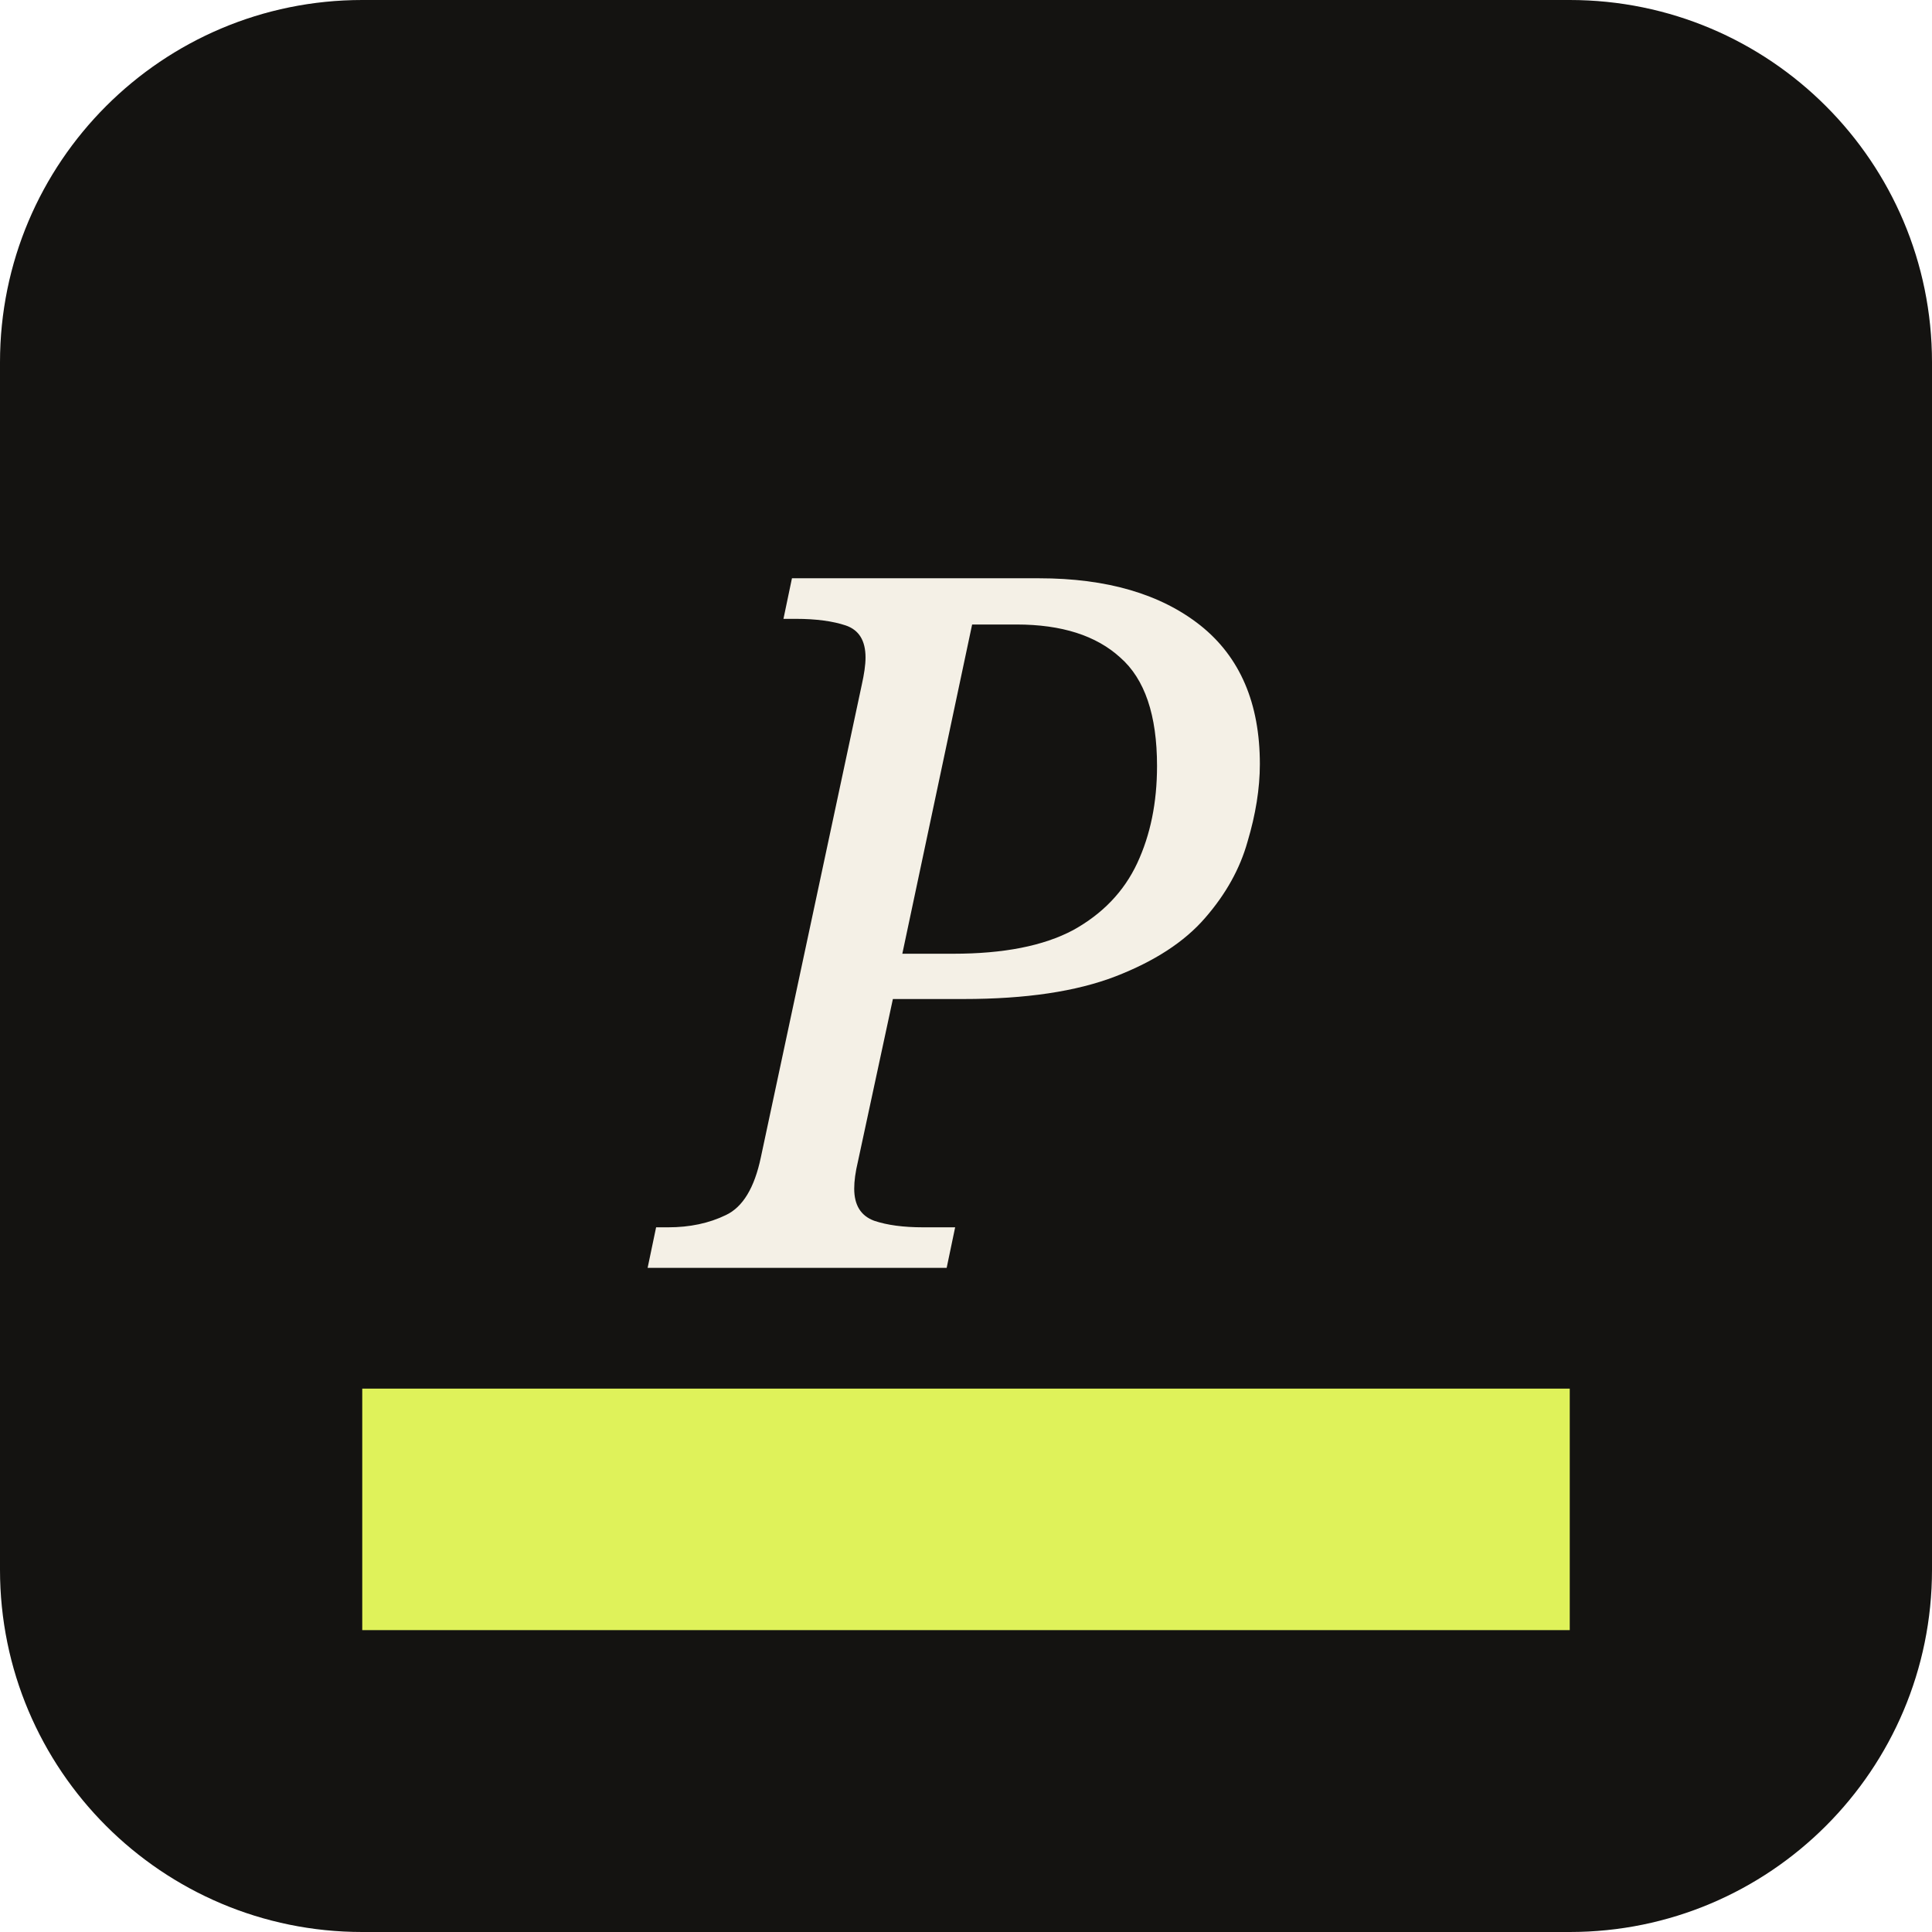
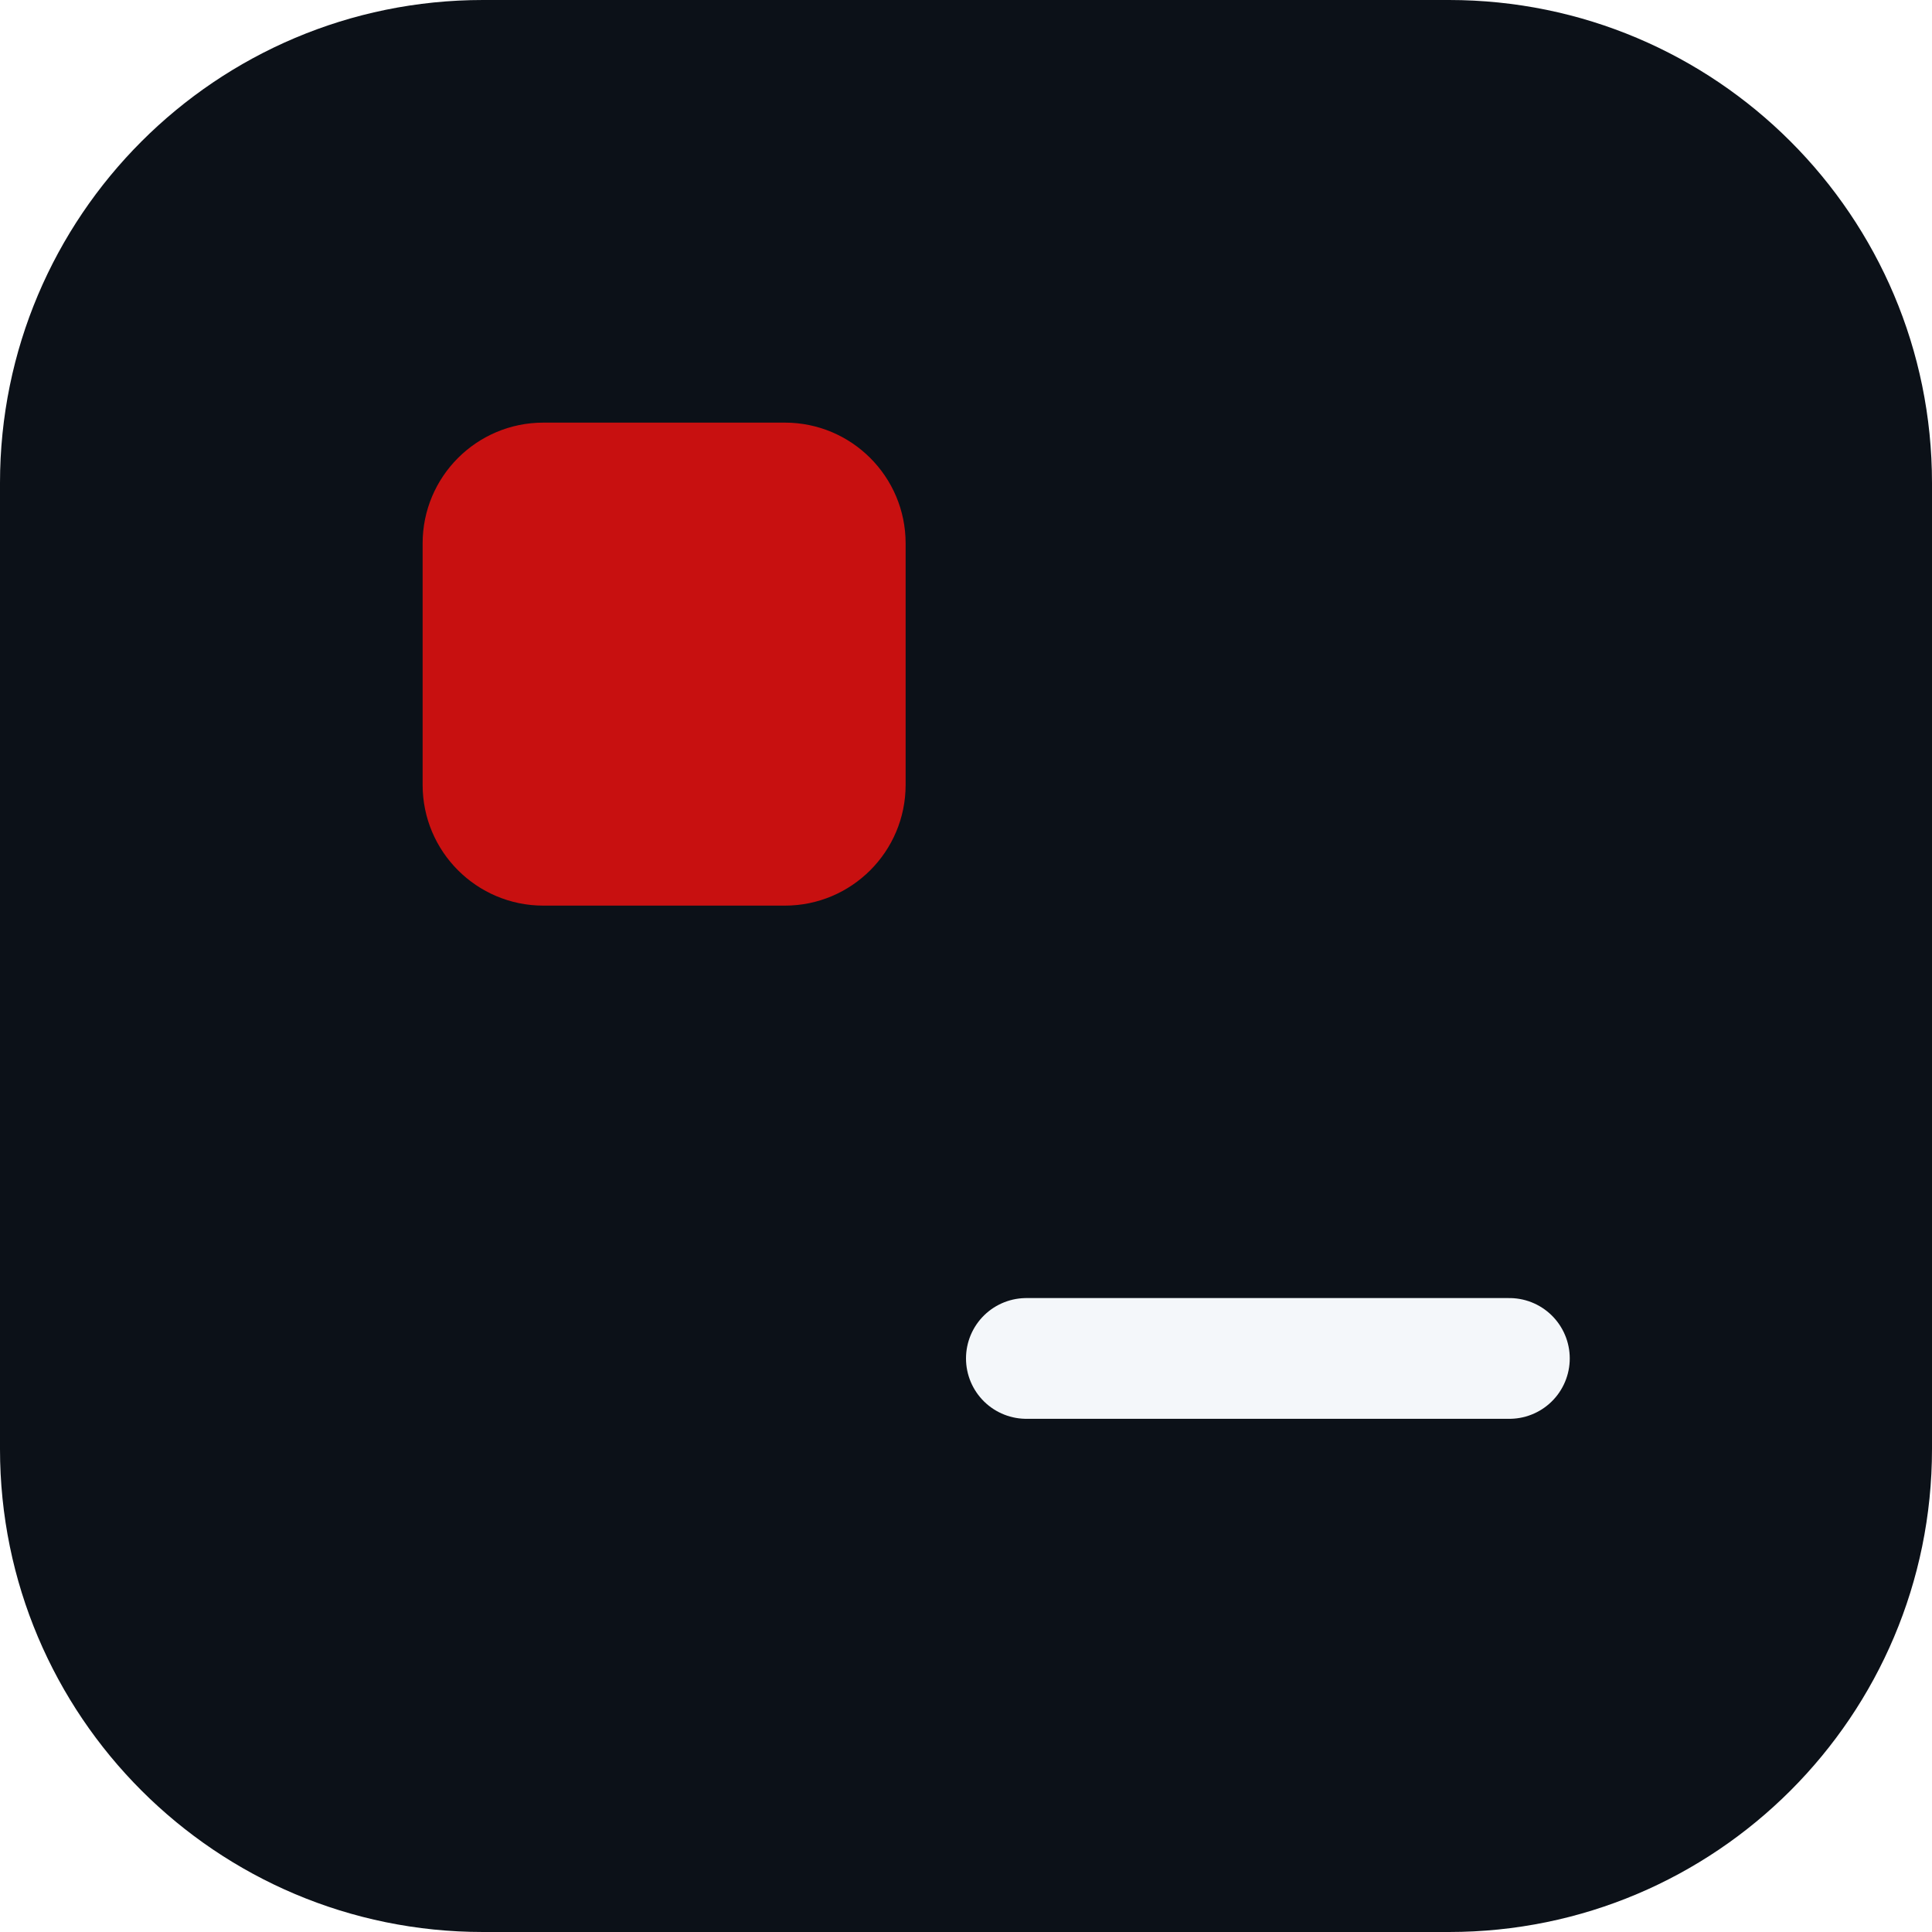
<svg xmlns="http://www.w3.org/2000/svg" viewBox="0 0 32 32" role="img" aria-label="Priyanshu Saini">
-   <rect width="32" height="32" rx="6" fill="#141311" />
-   <text x="16" y="21" text-anchor="middle" font-family="Georgia, serif" font-size="16" font-style="italic" fill="#f4f0e6">P</text>
-   <rect x="6" y="23" width="20" height="4" fill="#dff25a" />
+   <rect width="32" height="32" rx="8" fill="#0c1118" />
+   <rect x="7" y="7" width="8" height="8" rx="2" fill="#c81010" />
+   <path d="M17 22.5h8" stroke="#f4f7fa" stroke-width="2" stroke-linecap="round" />
</svg>
